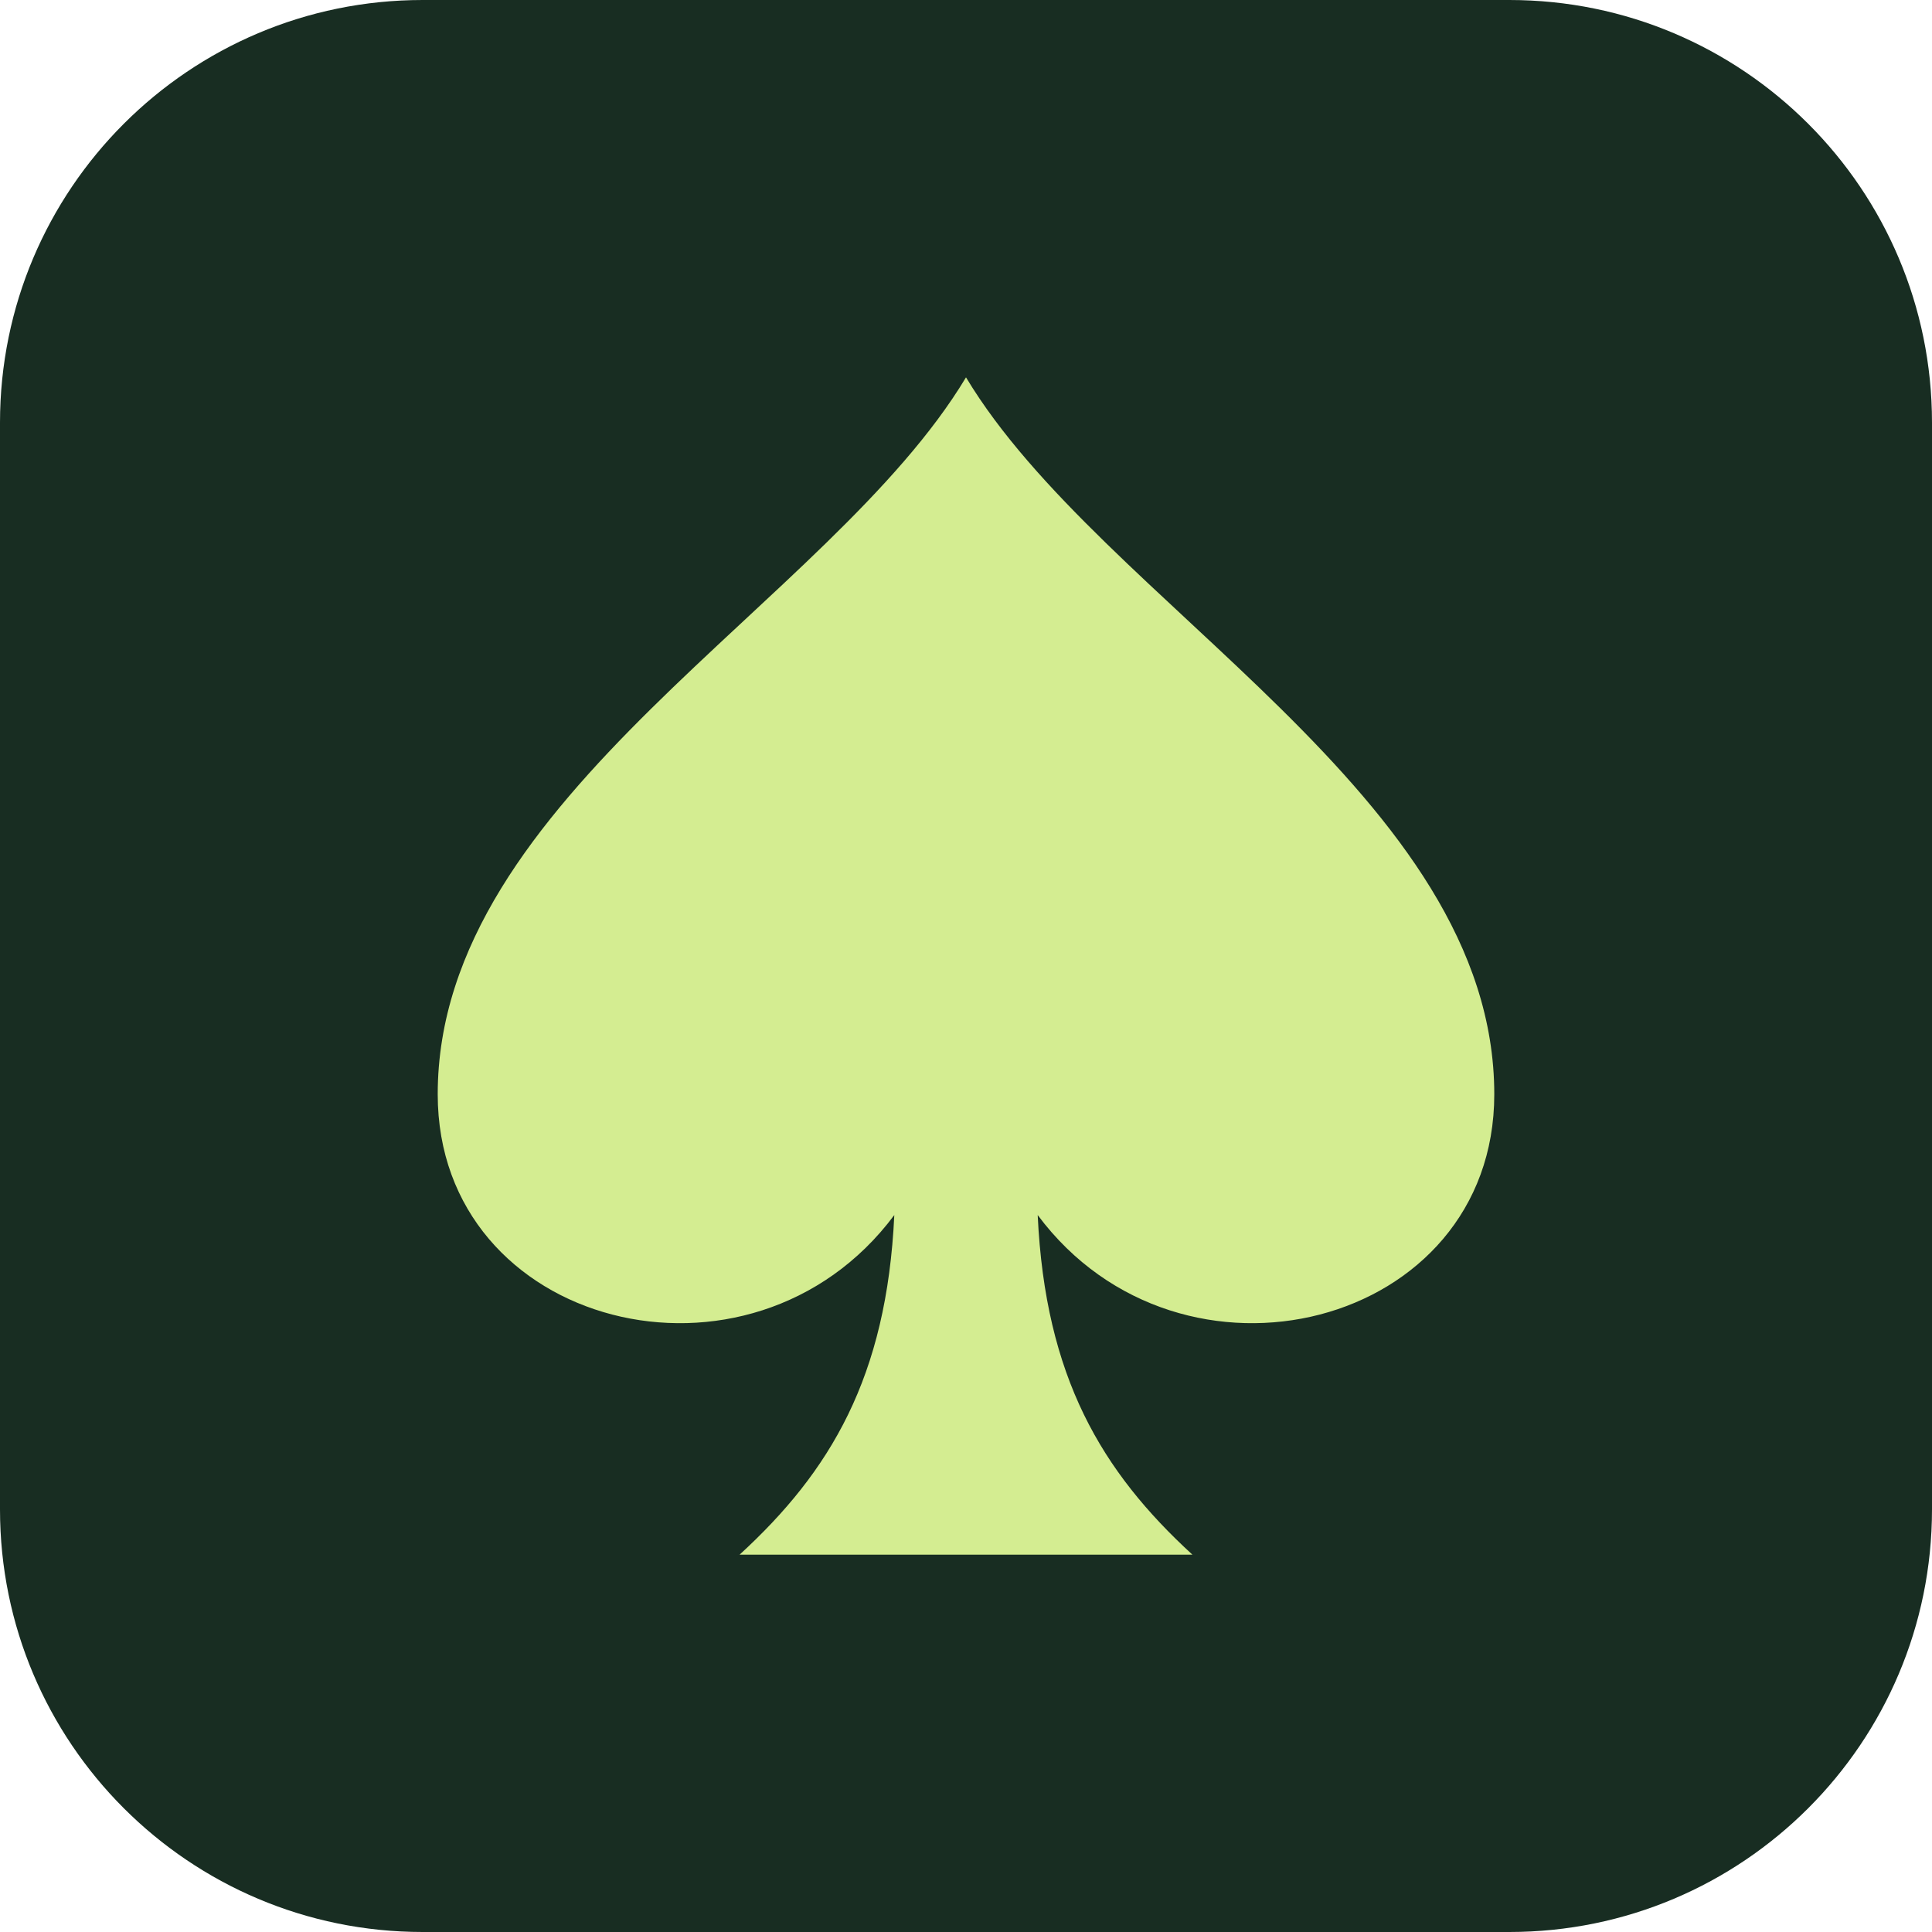
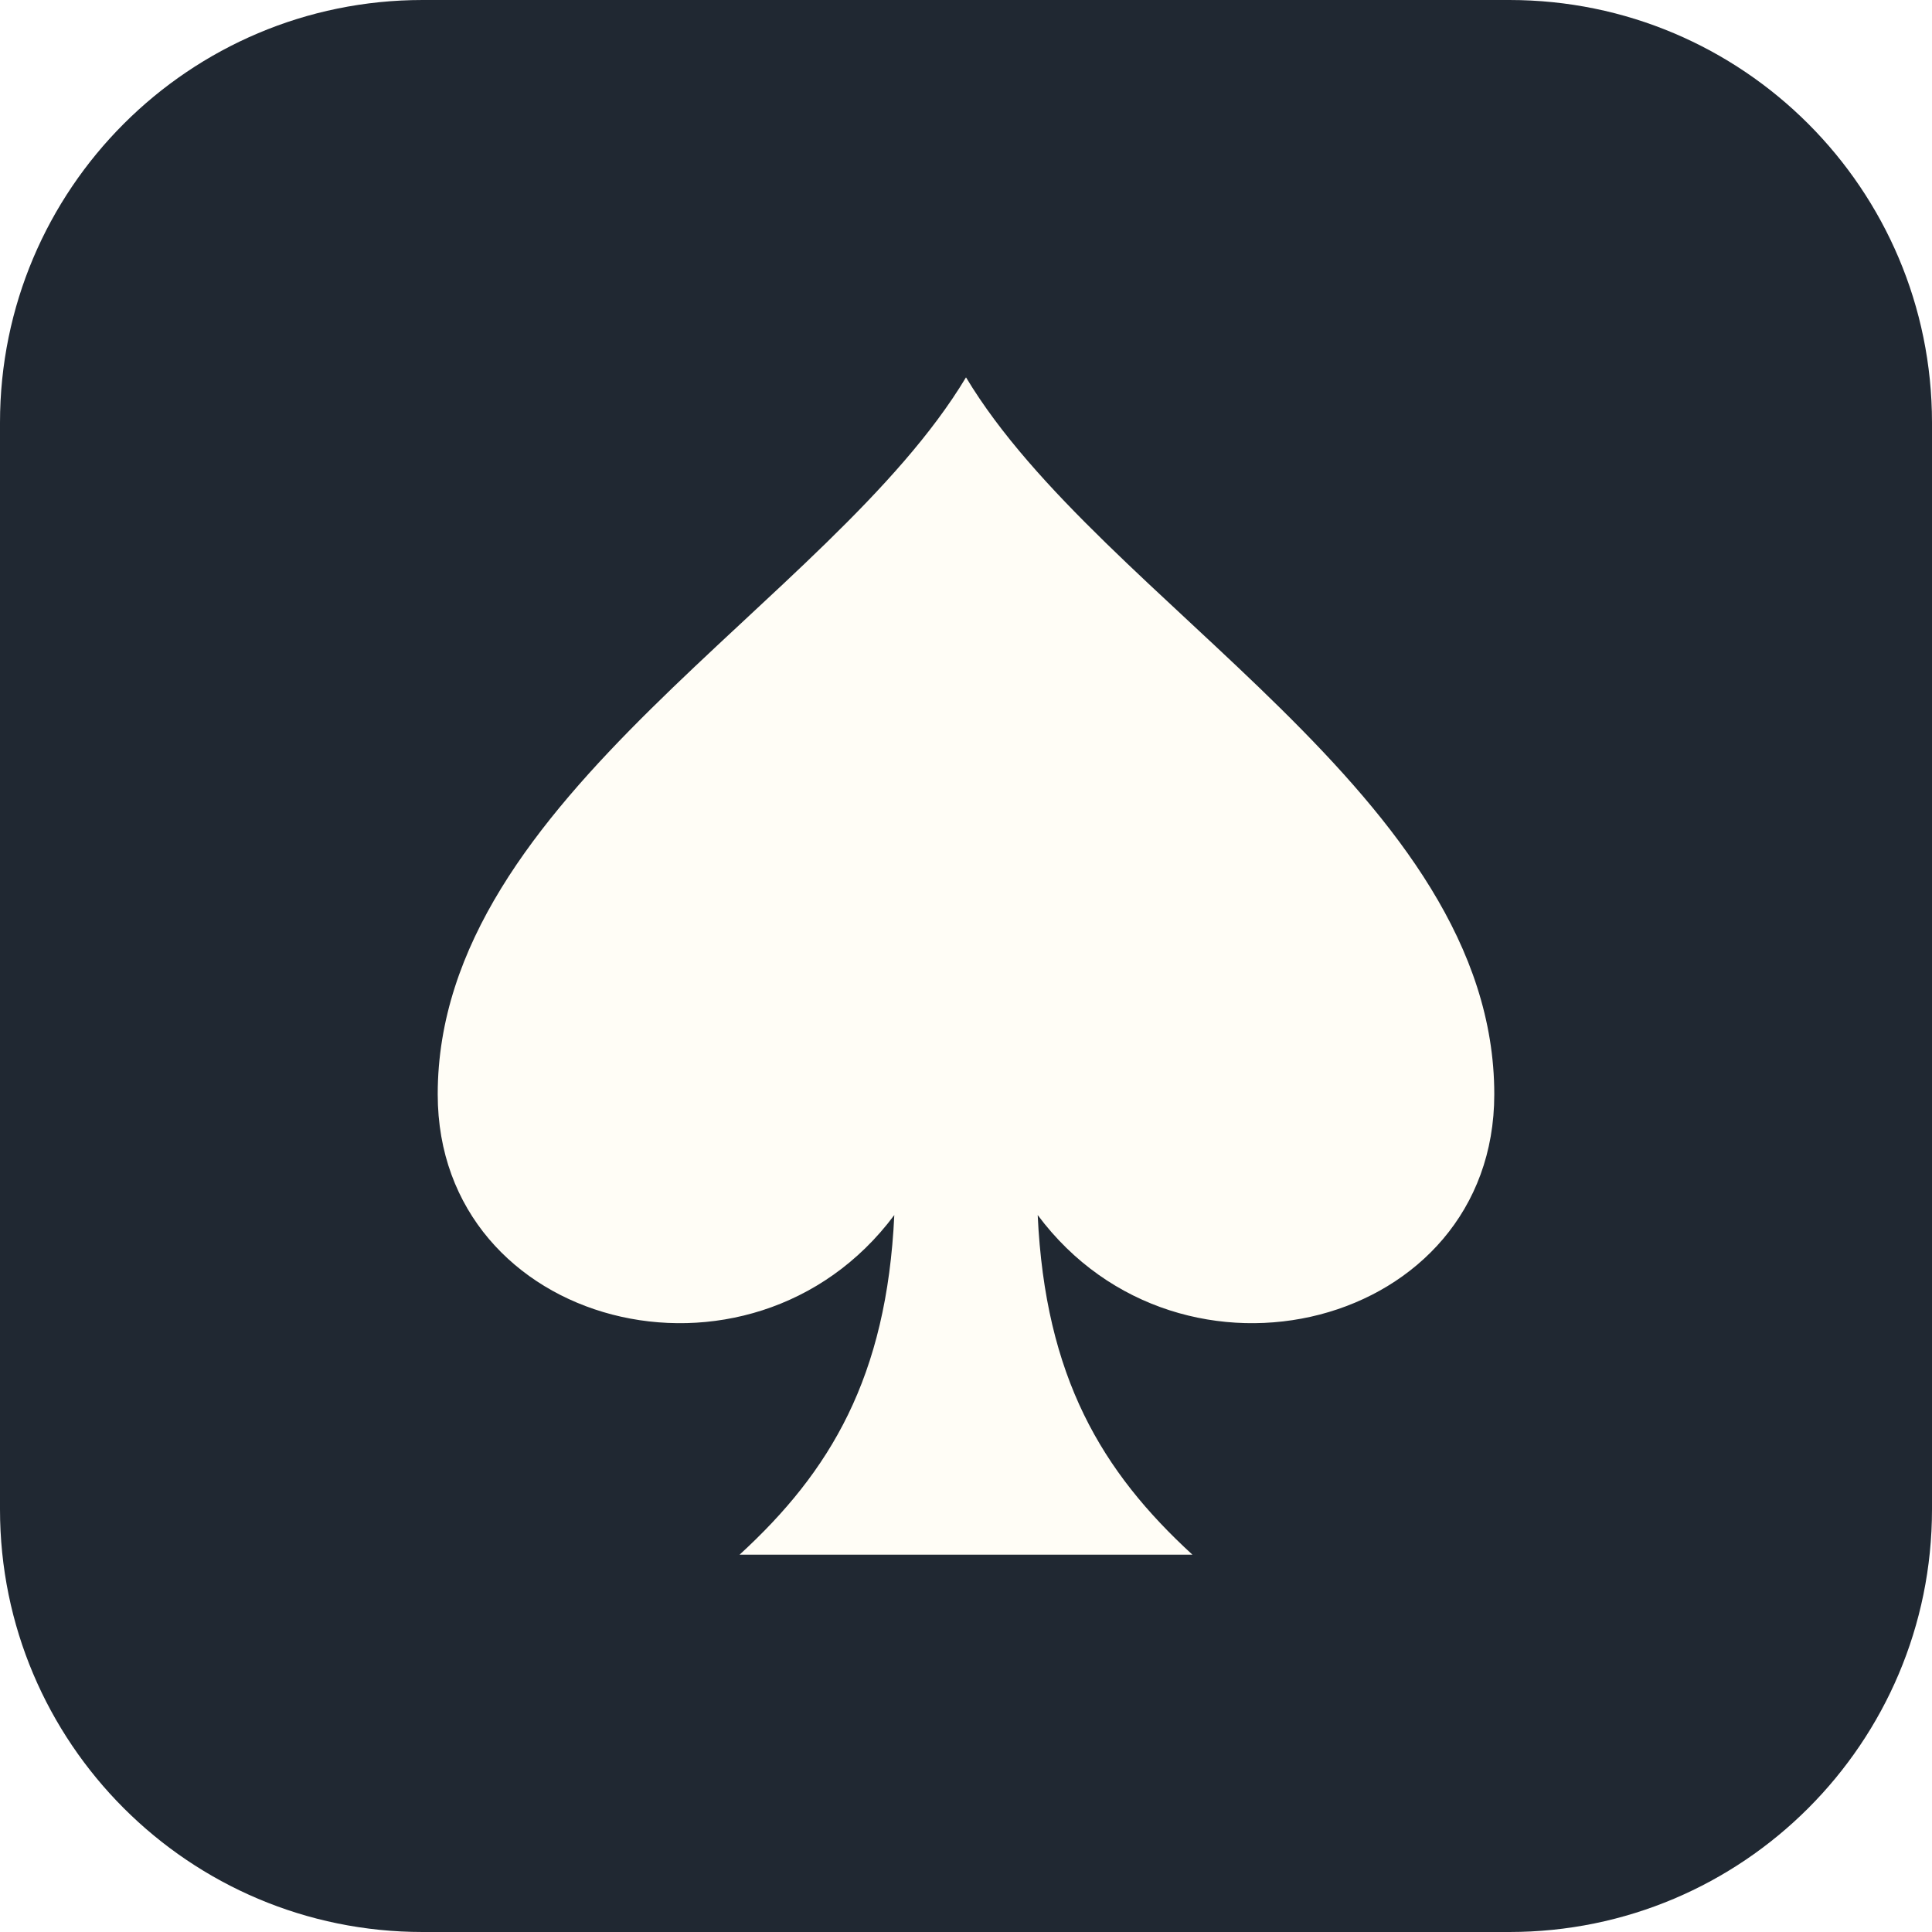
<svg xmlns="http://www.w3.org/2000/svg" width="512" height="512" viewBox="0 0 512 512">
-   <rect width="512" height="512" rx="112" fill="#182d22" />
-   <path d="M256 100C220 160 116 211 116 290c0 62 83 83 121 32-2 43-17 68-41 90h120c-24-22-39-47-41-90 38 51 121 30 121-32 0-79-104-130-140-190" fill="#d4ed91" />
+   <rect width="512" height="512" rx="112" fill="#202832" />
+   <path d="M256 100C220 160 116 211 116 290c0 62 83 83 121 32-2 43-17 68-41 90h120c-24-22-39-47-41-90 38 51 121 30 121-32 0-79-104-130-140-190" fill="#fffdf6" />
</svg>
